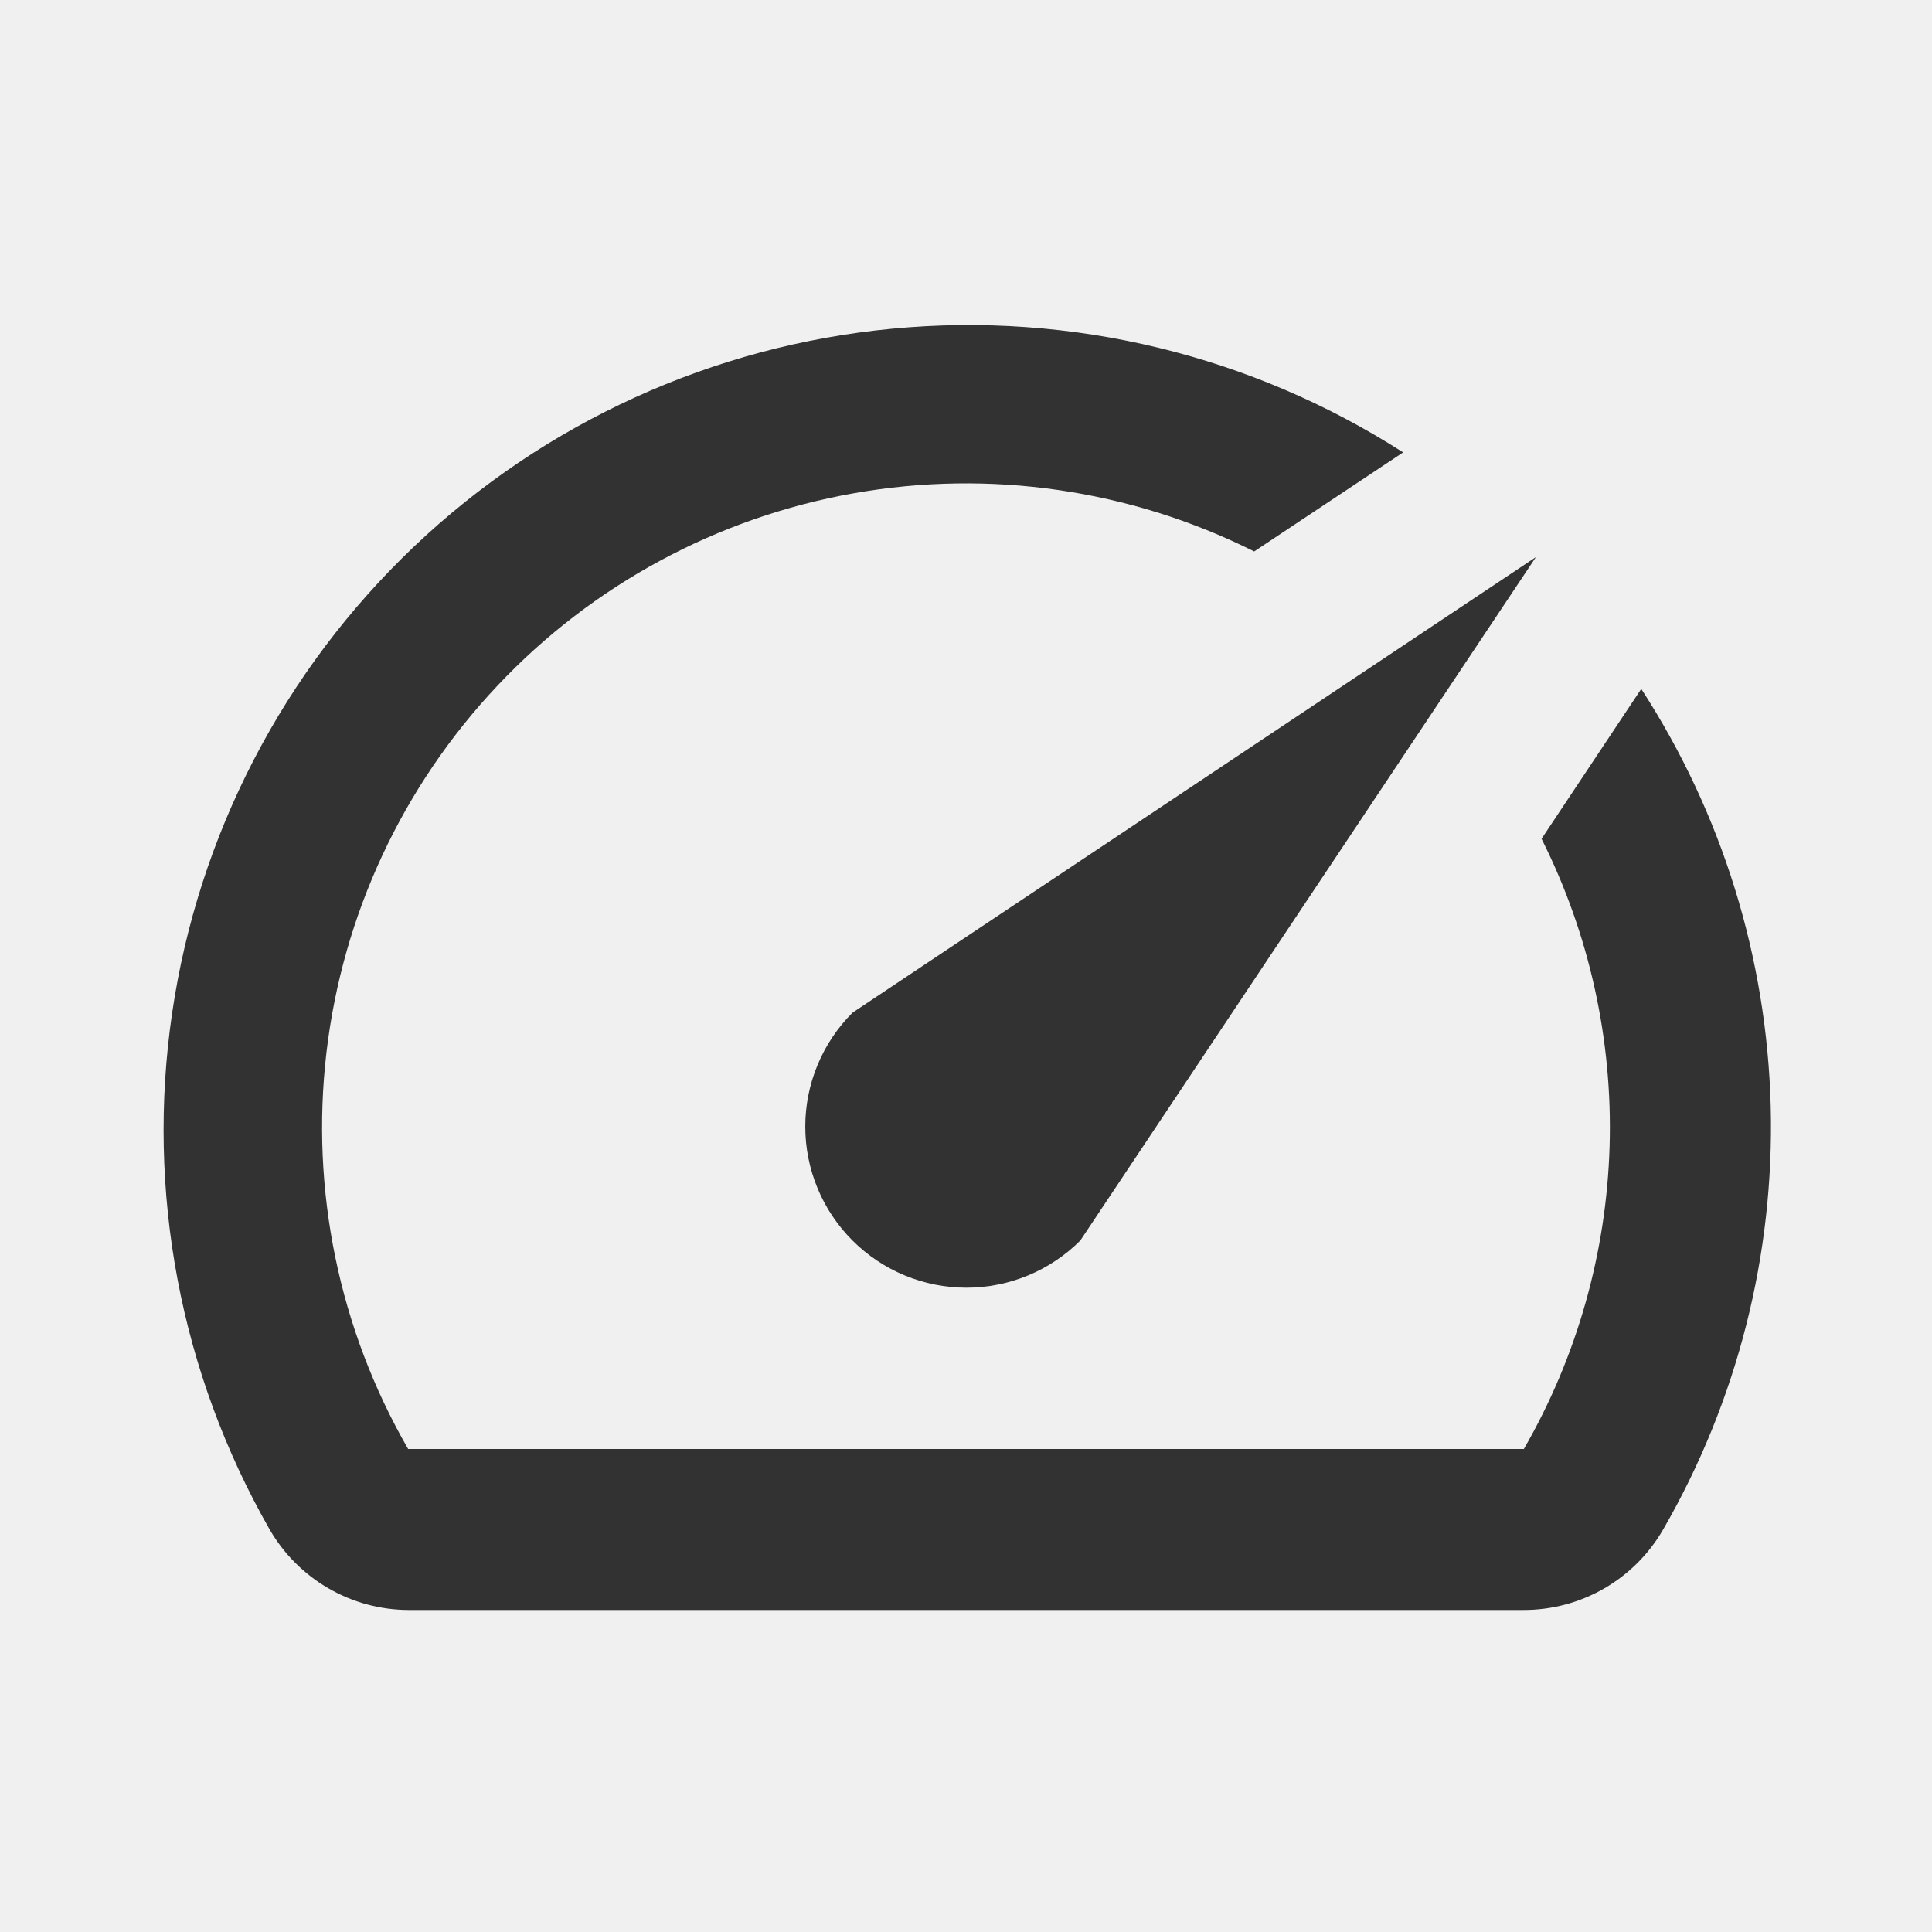
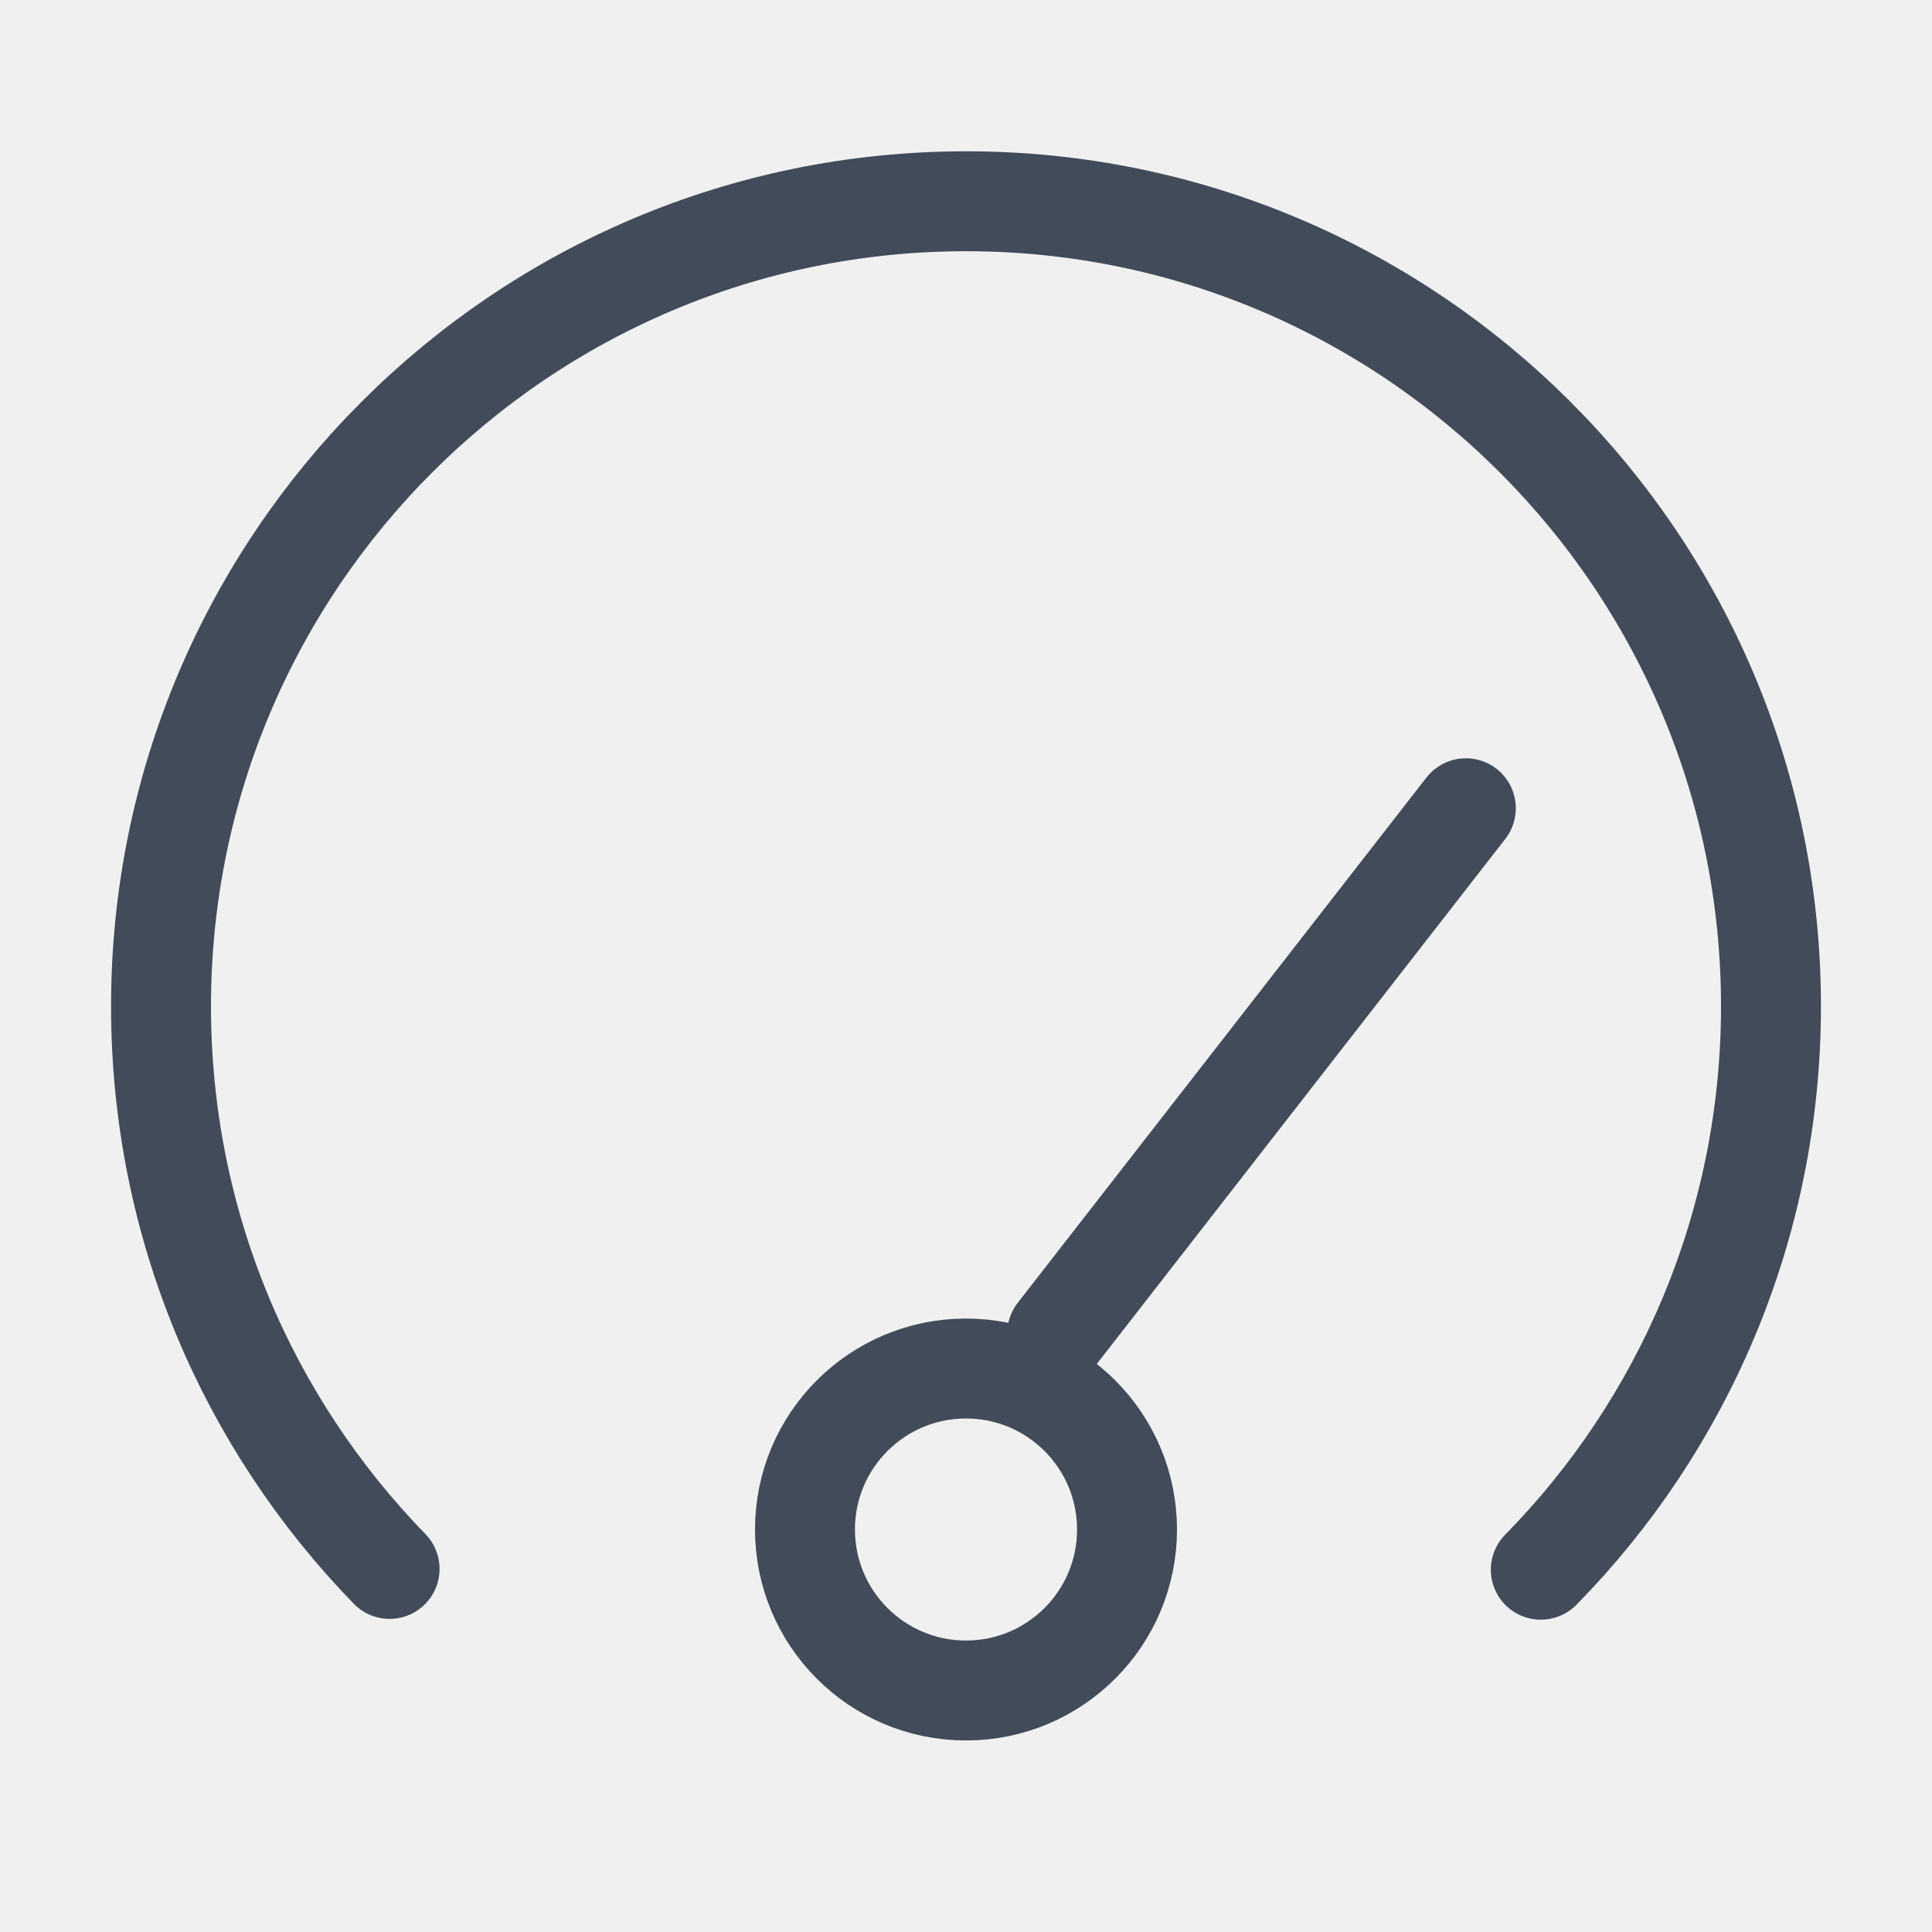
- <svg xmlns="http://www.w3.org/2000/svg" width="31" height="31" viewBox="0 0 31 31" fill="none">
-   <g clip-path="url(#clip0_126_1155)">
-     <path d="M26.324 11.07L24.735 13.459C25.502 14.987 25.877 16.682 25.827 18.39C25.777 20.099 25.305 21.769 24.451 23.25H6.549C5.439 21.326 4.98 19.095 5.238 16.889C5.496 14.682 6.458 12.618 7.982 11.002C9.505 9.385 11.509 8.303 13.697 7.915C15.884 7.527 18.138 7.854 20.124 8.848L22.514 7.259C20.081 5.699 17.195 5 14.318 5.274C11.441 5.548 8.739 6.778 6.644 8.769C4.549 10.76 3.182 13.396 2.762 16.255C2.342 19.115 2.893 22.032 4.327 24.542C4.553 24.932 4.876 25.257 5.266 25.483C5.656 25.71 6.098 25.831 6.549 25.833H24.438C24.894 25.835 25.341 25.717 25.736 25.49C26.131 25.263 26.458 24.936 26.686 24.542C27.876 22.48 28.473 20.13 28.412 17.75C28.35 15.37 27.632 13.054 26.337 11.057L26.324 11.07Z" fill="#323232" />
-     <path d="M13.679 19.905C13.919 20.145 14.204 20.335 14.517 20.465C14.831 20.595 15.167 20.662 15.507 20.662C15.846 20.662 16.182 20.595 16.496 20.465C16.809 20.335 17.094 20.145 17.334 19.905L24.645 8.938L13.679 16.249C13.439 16.489 13.248 16.774 13.118 17.088C12.988 17.401 12.921 17.737 12.921 18.077C12.921 18.416 12.988 18.753 13.118 19.066C13.248 19.38 13.439 19.665 13.679 19.905Z" fill="#323232" />
-   </g>
-   <defs>
-     <clipPath id="clip0_126_1155">
-       <rect width="31" height="31" fill="white" />
-     </clipPath>
-   </defs>
+ <svg xmlns="http://www.w3.org/2000/svg" width="29" height="29" viewBox="0 0 29 29" fill="none">
+   <path d="M23.128 23.562C25.266 21.387 26.583 18.391 26.583 15.104C26.583 8.434 21.17 3.021 14.5 3.021C7.83 3.021 2.417 8.434 2.417 15.104C2.417 18.391 3.722 21.363 5.848 23.55" stroke="#424B5A" stroke-width="1.5" stroke-miterlimit="10" stroke-linecap="round" stroke-linejoin="round" />
+   <path d="M14.5 25.375C15.835 25.375 16.917 24.293 16.917 22.958C16.917 21.624 15.835 20.542 14.5 20.542C13.165 20.542 12.083 21.624 12.083 22.958C12.083 24.293 13.165 25.375 14.5 25.375Z" stroke="#424B5A" stroke-width="1.5" stroke-miterlimit="10" stroke-linecap="round" stroke-linejoin="round" />
+   <line x1="15.868" y1="20.017" x2="22.003" y2="12.132" stroke="#424B5A" stroke-width="1.5" stroke-linecap="round" />
</svg>
